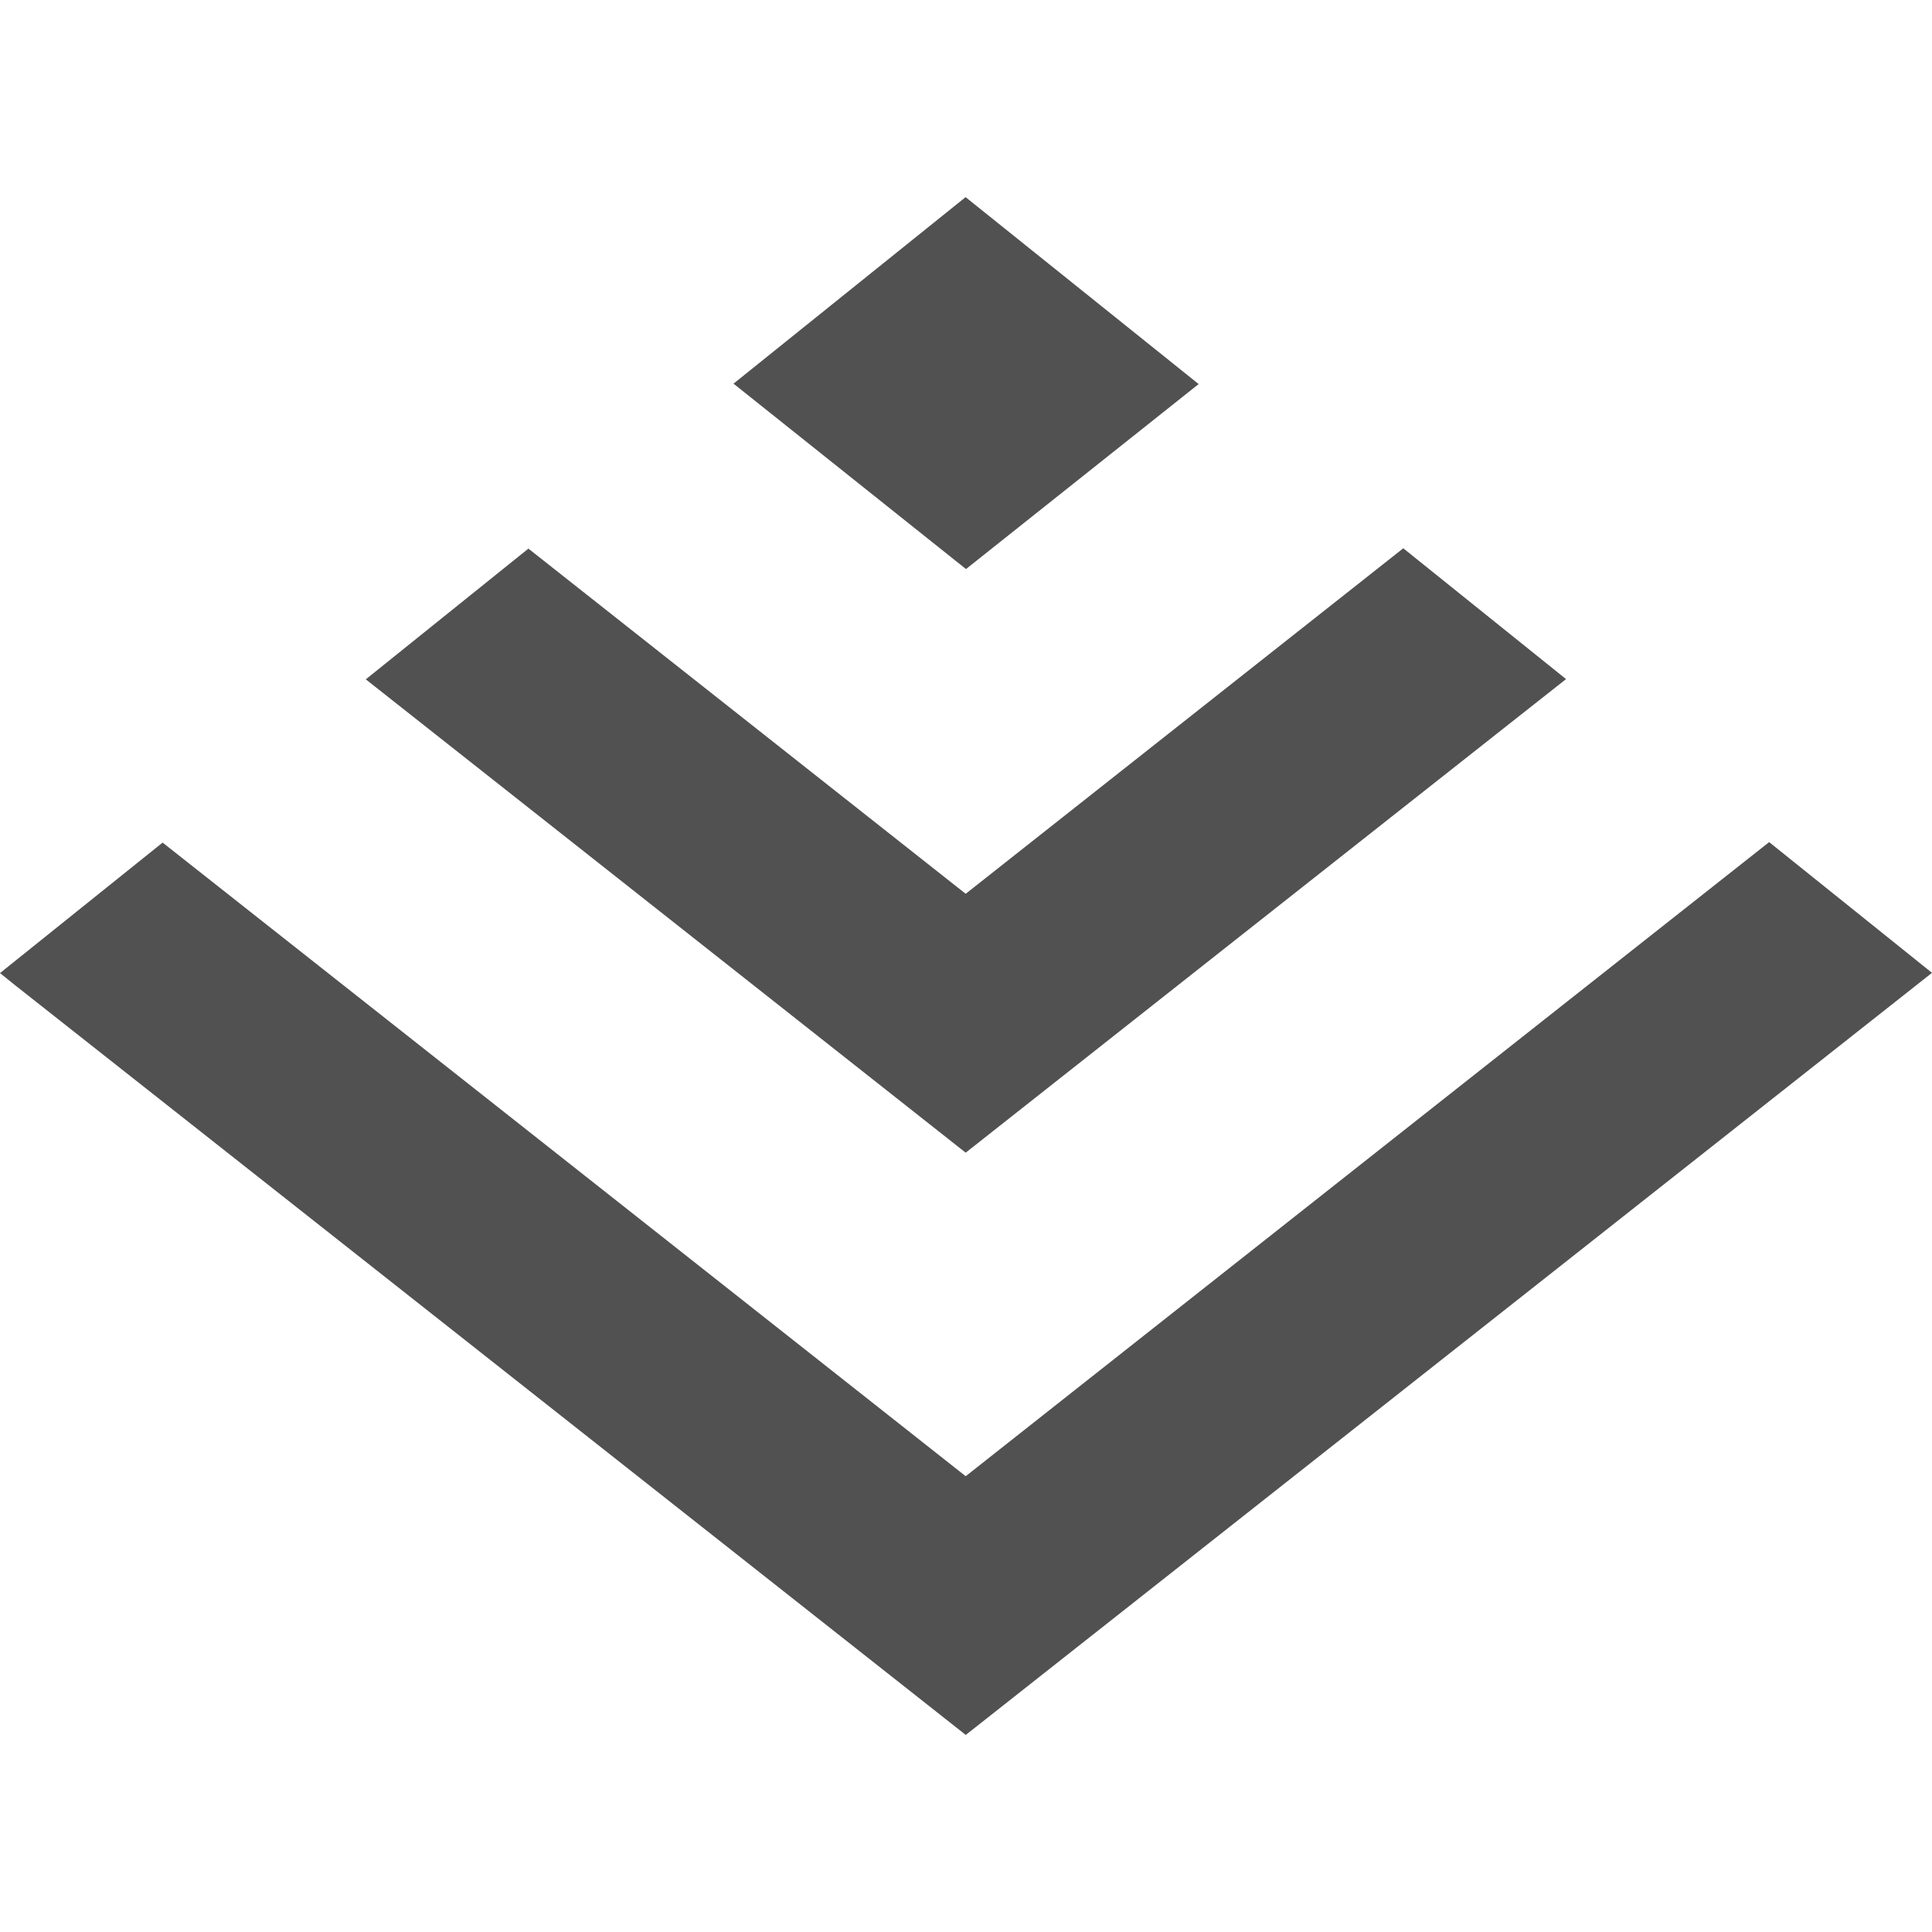
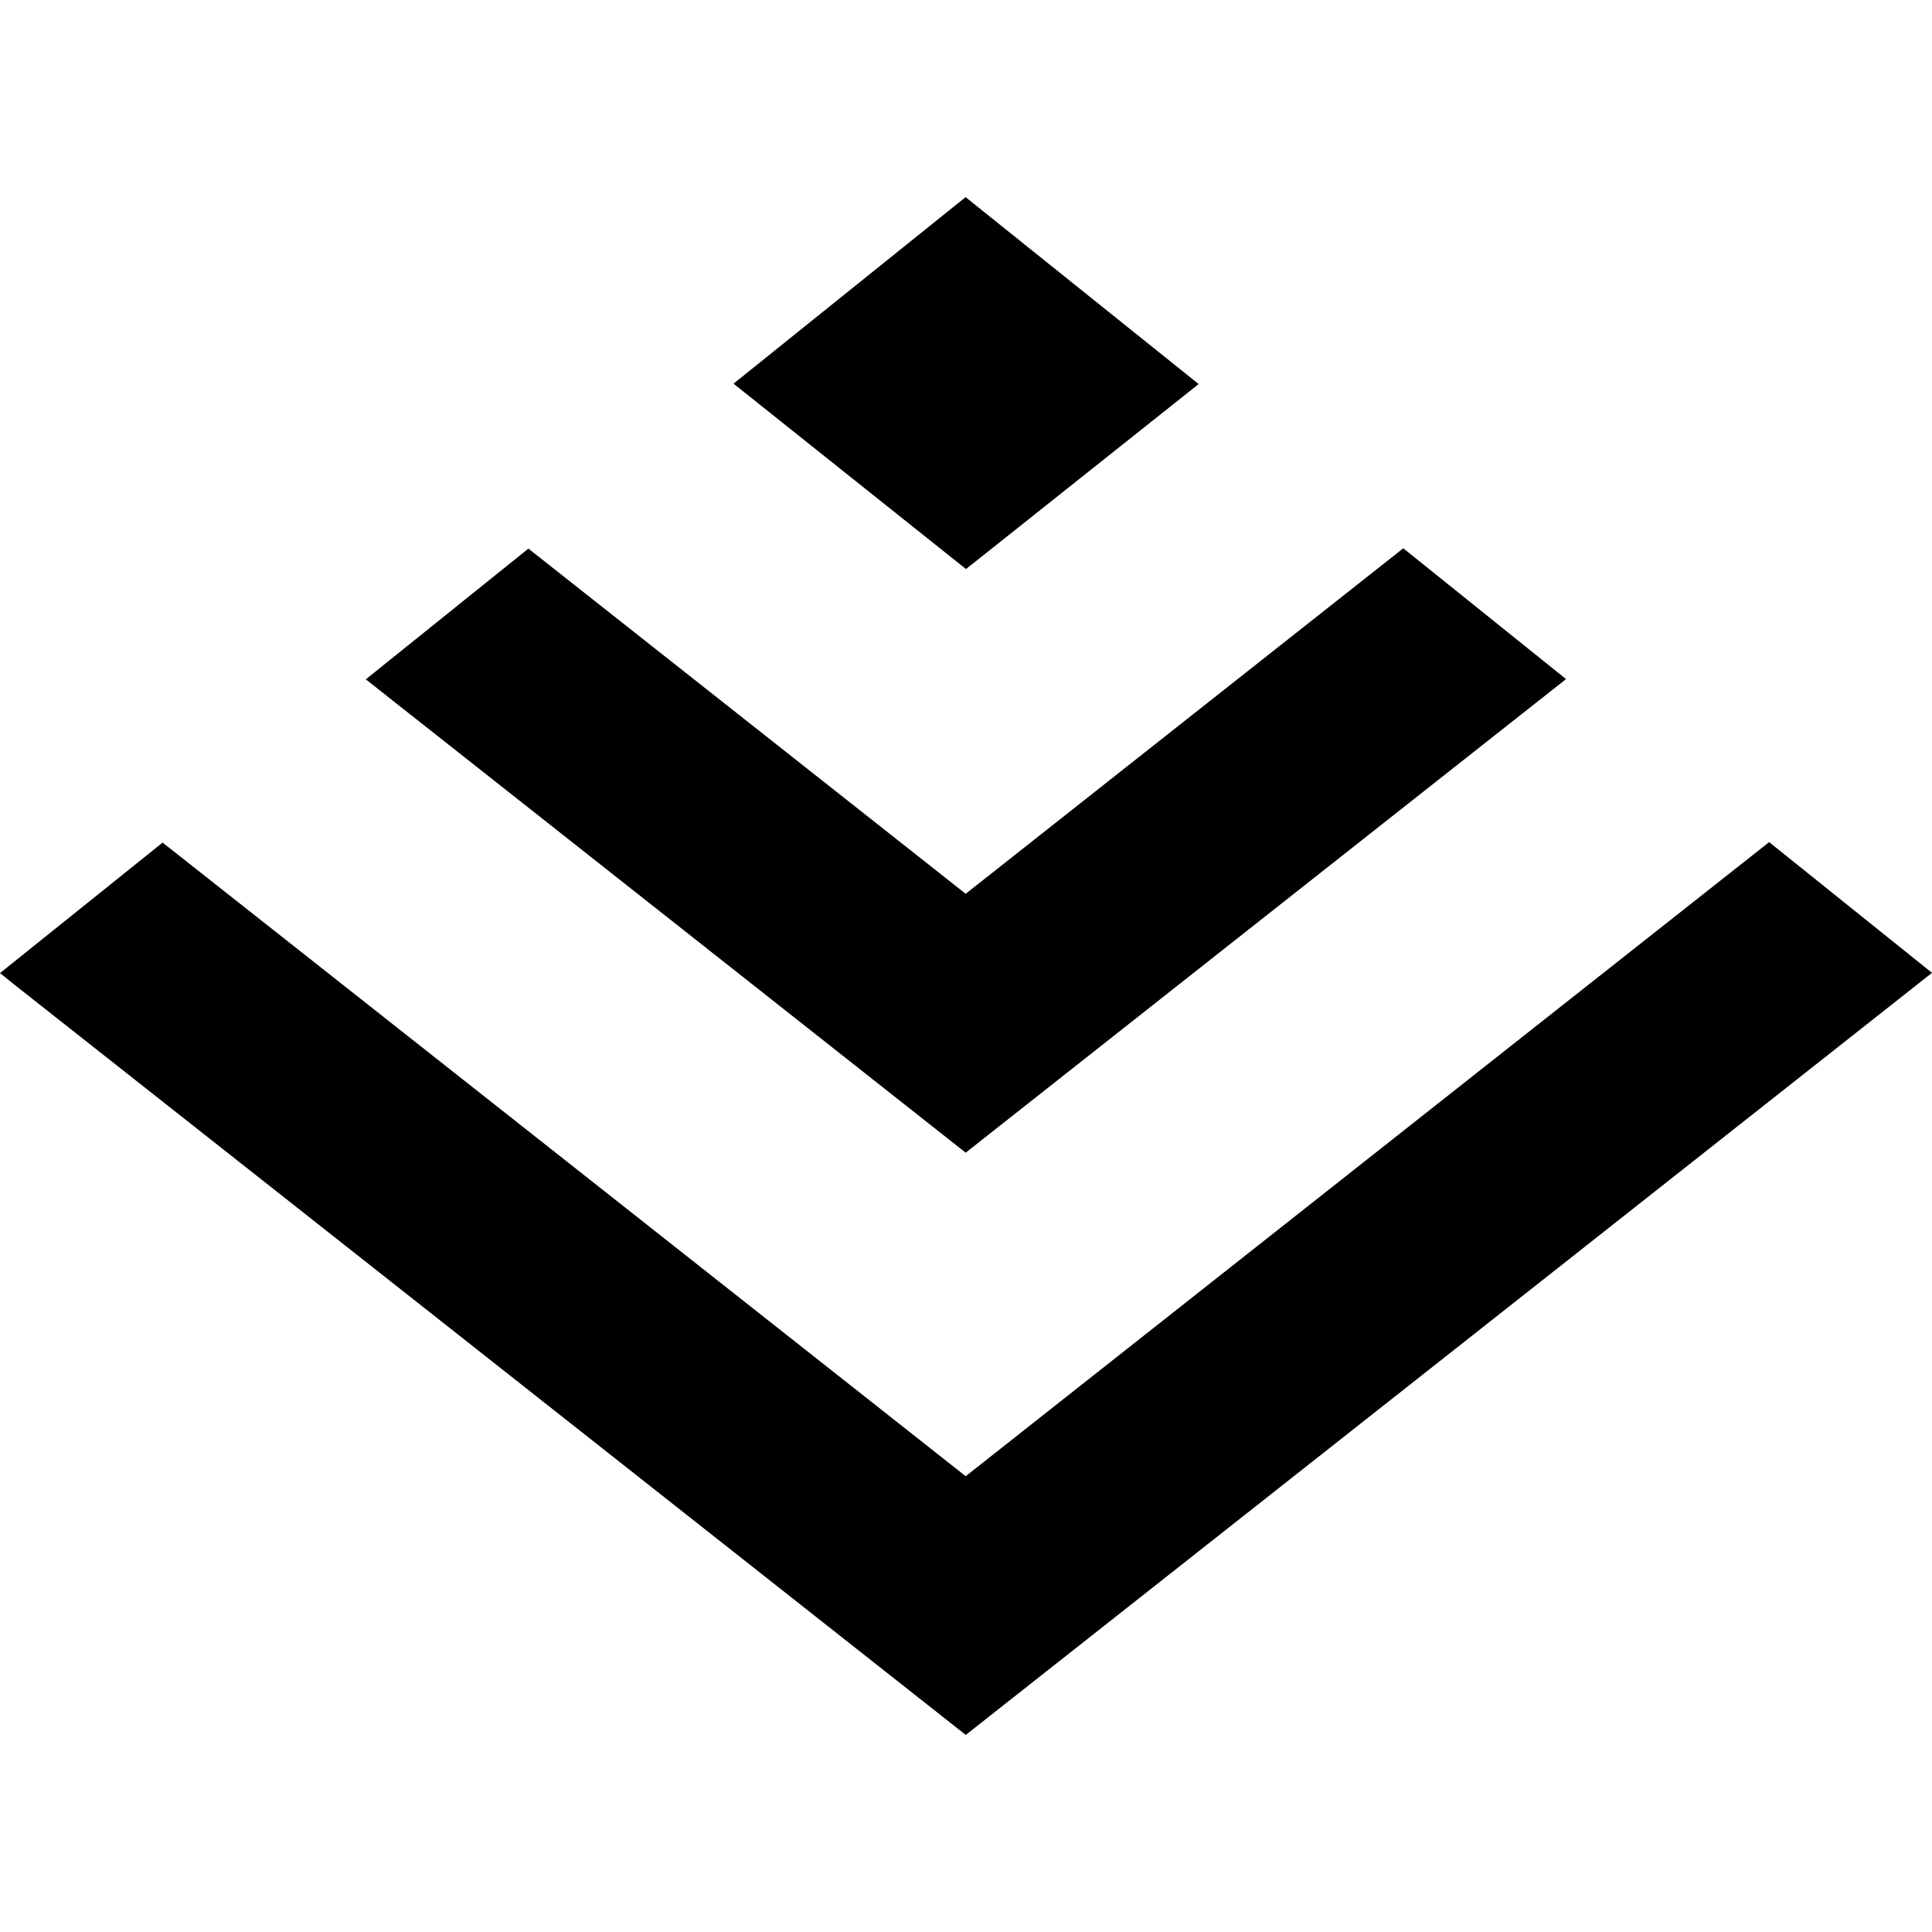
- <svg xmlns="http://www.w3.org/2000/svg" t="1722851248660" class="icon" viewBox="0 0 1024 1024" version="1.1" p-id="1517" width="64" height="64">
-   <path d="M512 610.816l318.037-250.88-86.272-69.333L512 473.6l-0.171 0.128-231.765-182.955-86.187 69.291 317.952 250.88z m0-309.205l123.307-98.048L512 104.661l-0.171-0.213-123.051 98.901 123.051 98.133z m0 480.683l-0.213 0.085-425.6-335.787L0 515.755l8.277 6.656 503.595 397.141 318.421-251.093L1024 515.627l-86.315-69.291z" fill="#515151" p-id="1518" />
+ <svg xmlns="http://www.w3.org/2000/svg" viewBox="0 0 1024 1024">
+   <path fill="currentColor" d="M512 610.816l318.037-250.88-86.272-69.333L512 473.6l-0.171 0.128-231.765-182.955-86.187 69.291 317.952 250.88z m0-309.205l123.307-98.048L512 104.661l-0.171-0.213-123.051 98.901 123.051 98.133z m0 480.683l-0.213 0.085-425.6-335.787L0 515.755l8.277 6.656 503.595 397.141 318.421-251.093L1024 515.627l-86.315-69.291z" p-id="1518" />
</svg>
